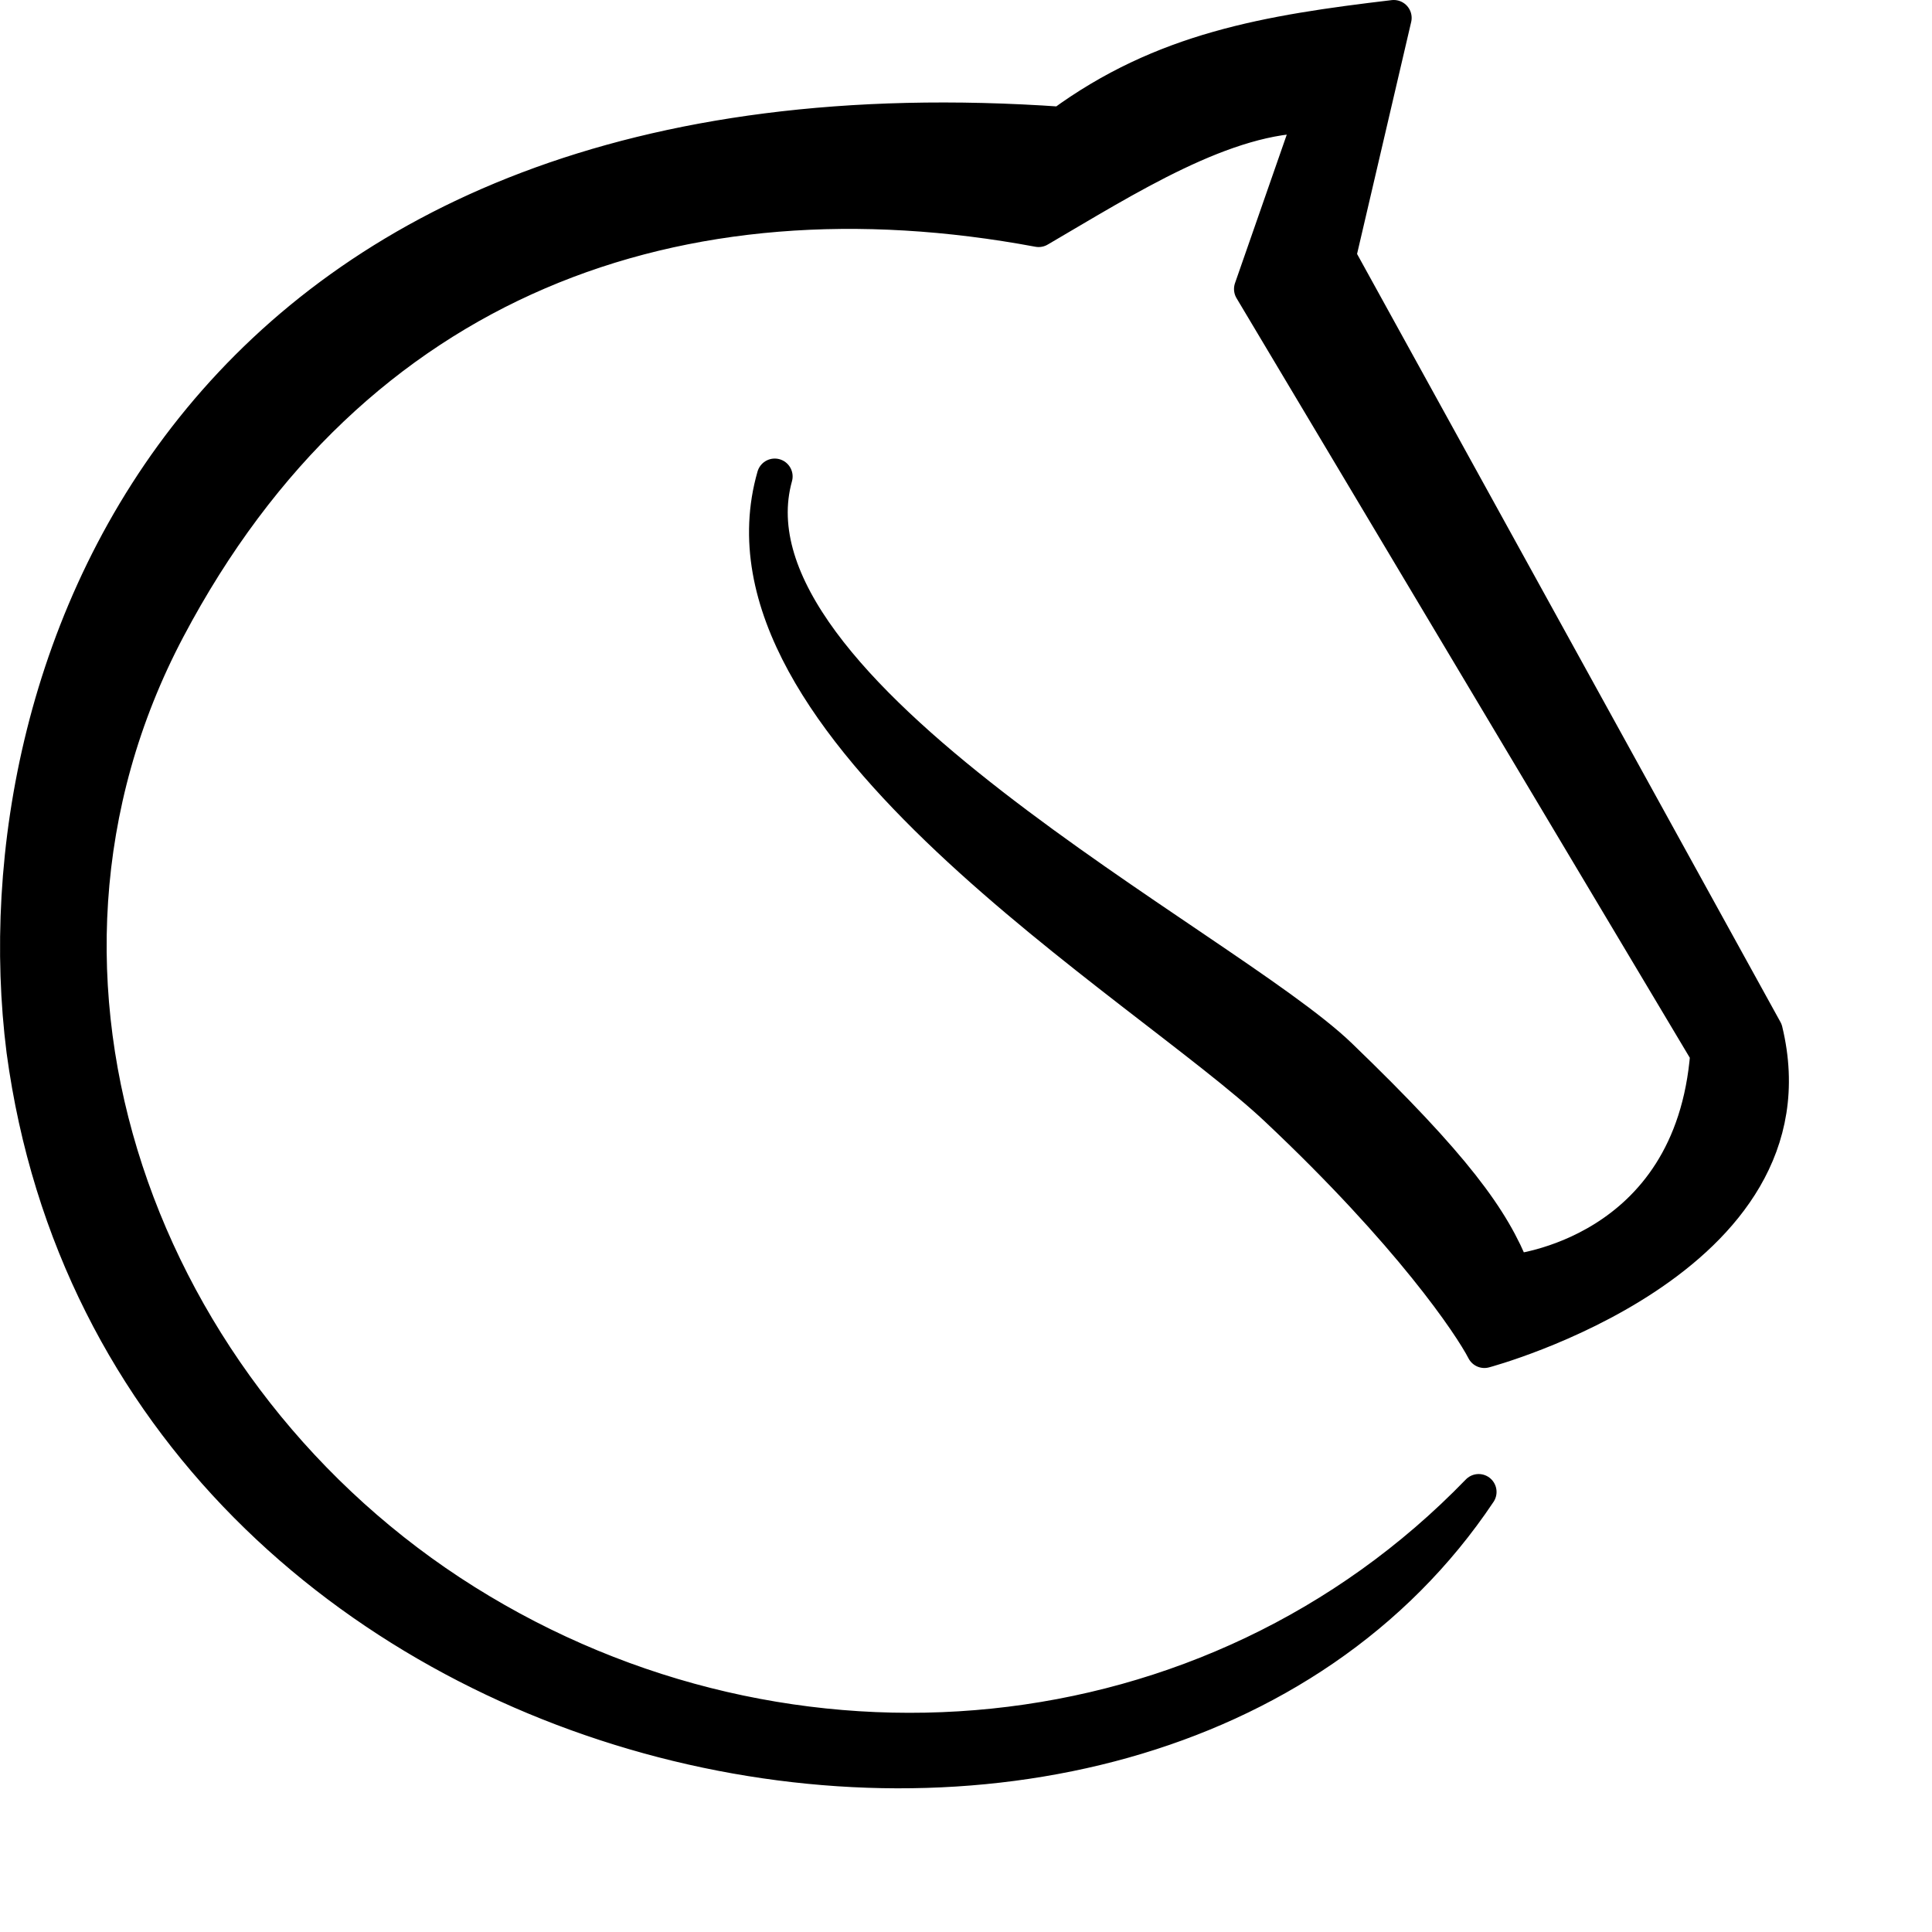
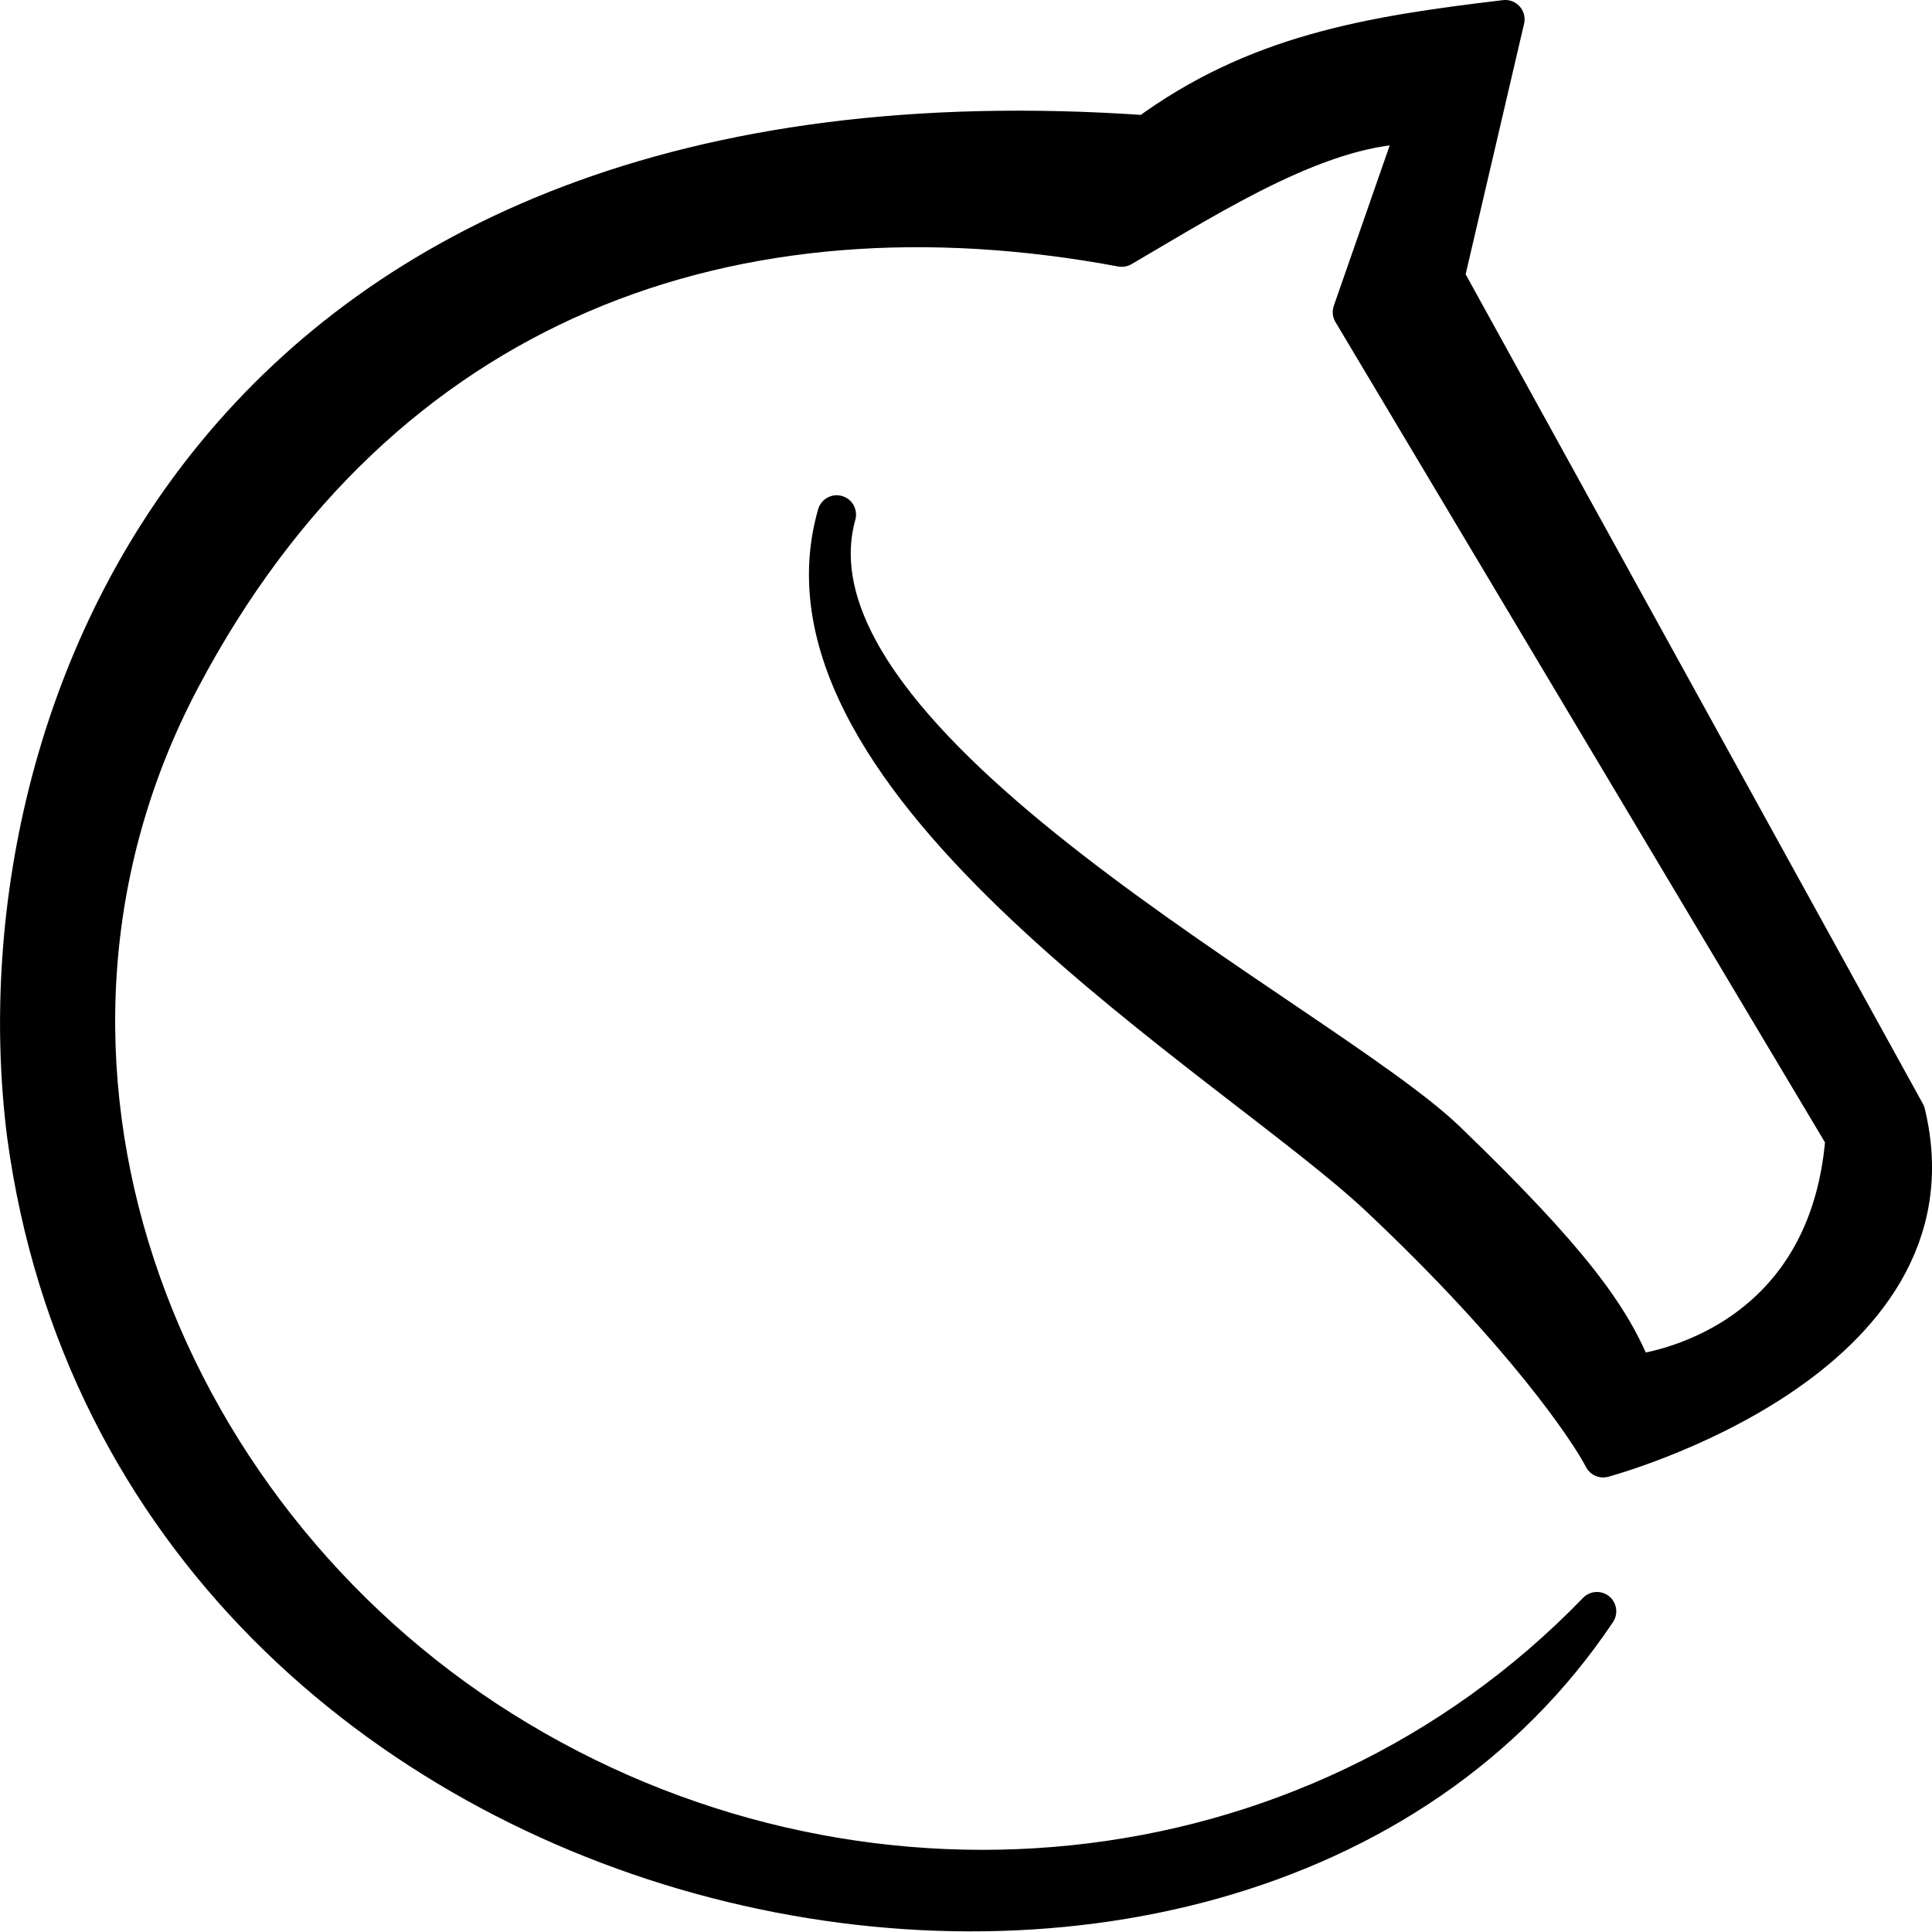
- <svg xmlns="http://www.w3.org/2000/svg" viewBox="0 0 54 54">
+ <svg xmlns="http://www.w3.org/2000/svg" viewBox="0 0 50 50">
  <path fill="#000000" stroke="#000000" stroke-linejoin="round" d="M38.956.5c-3.53.418-6.452.902-9.286 2.984C5.534 1.786-.692 18.533.68 29.364 3.493 50.214 31.918 55.785 41.329 41.7c-7.444 7.696-19.276 8.752-28.323 3.084C3.959 39.116-.506 27.392 4.683 17.567 9.873 7.742 18.996 4.535 29.03 6.405c2.43-1.418 5.225-3.22 7.655-3.187l-1.694 4.86 12.752 21.37c-.439 5.654-5.459 6.112-5.459 6.112-.574-1.47-1.634-2.942-4.842-6.036-3.207-3.094-17.465-10.177-15.788-16.207-2.001 6.967 10.311 14.152 14.04 17.663 3.73 3.51 5.426 6.04 5.795 6.756 0 0 9.392-2.504 7.838-8.927L37.4 7.171z" />
</svg>
